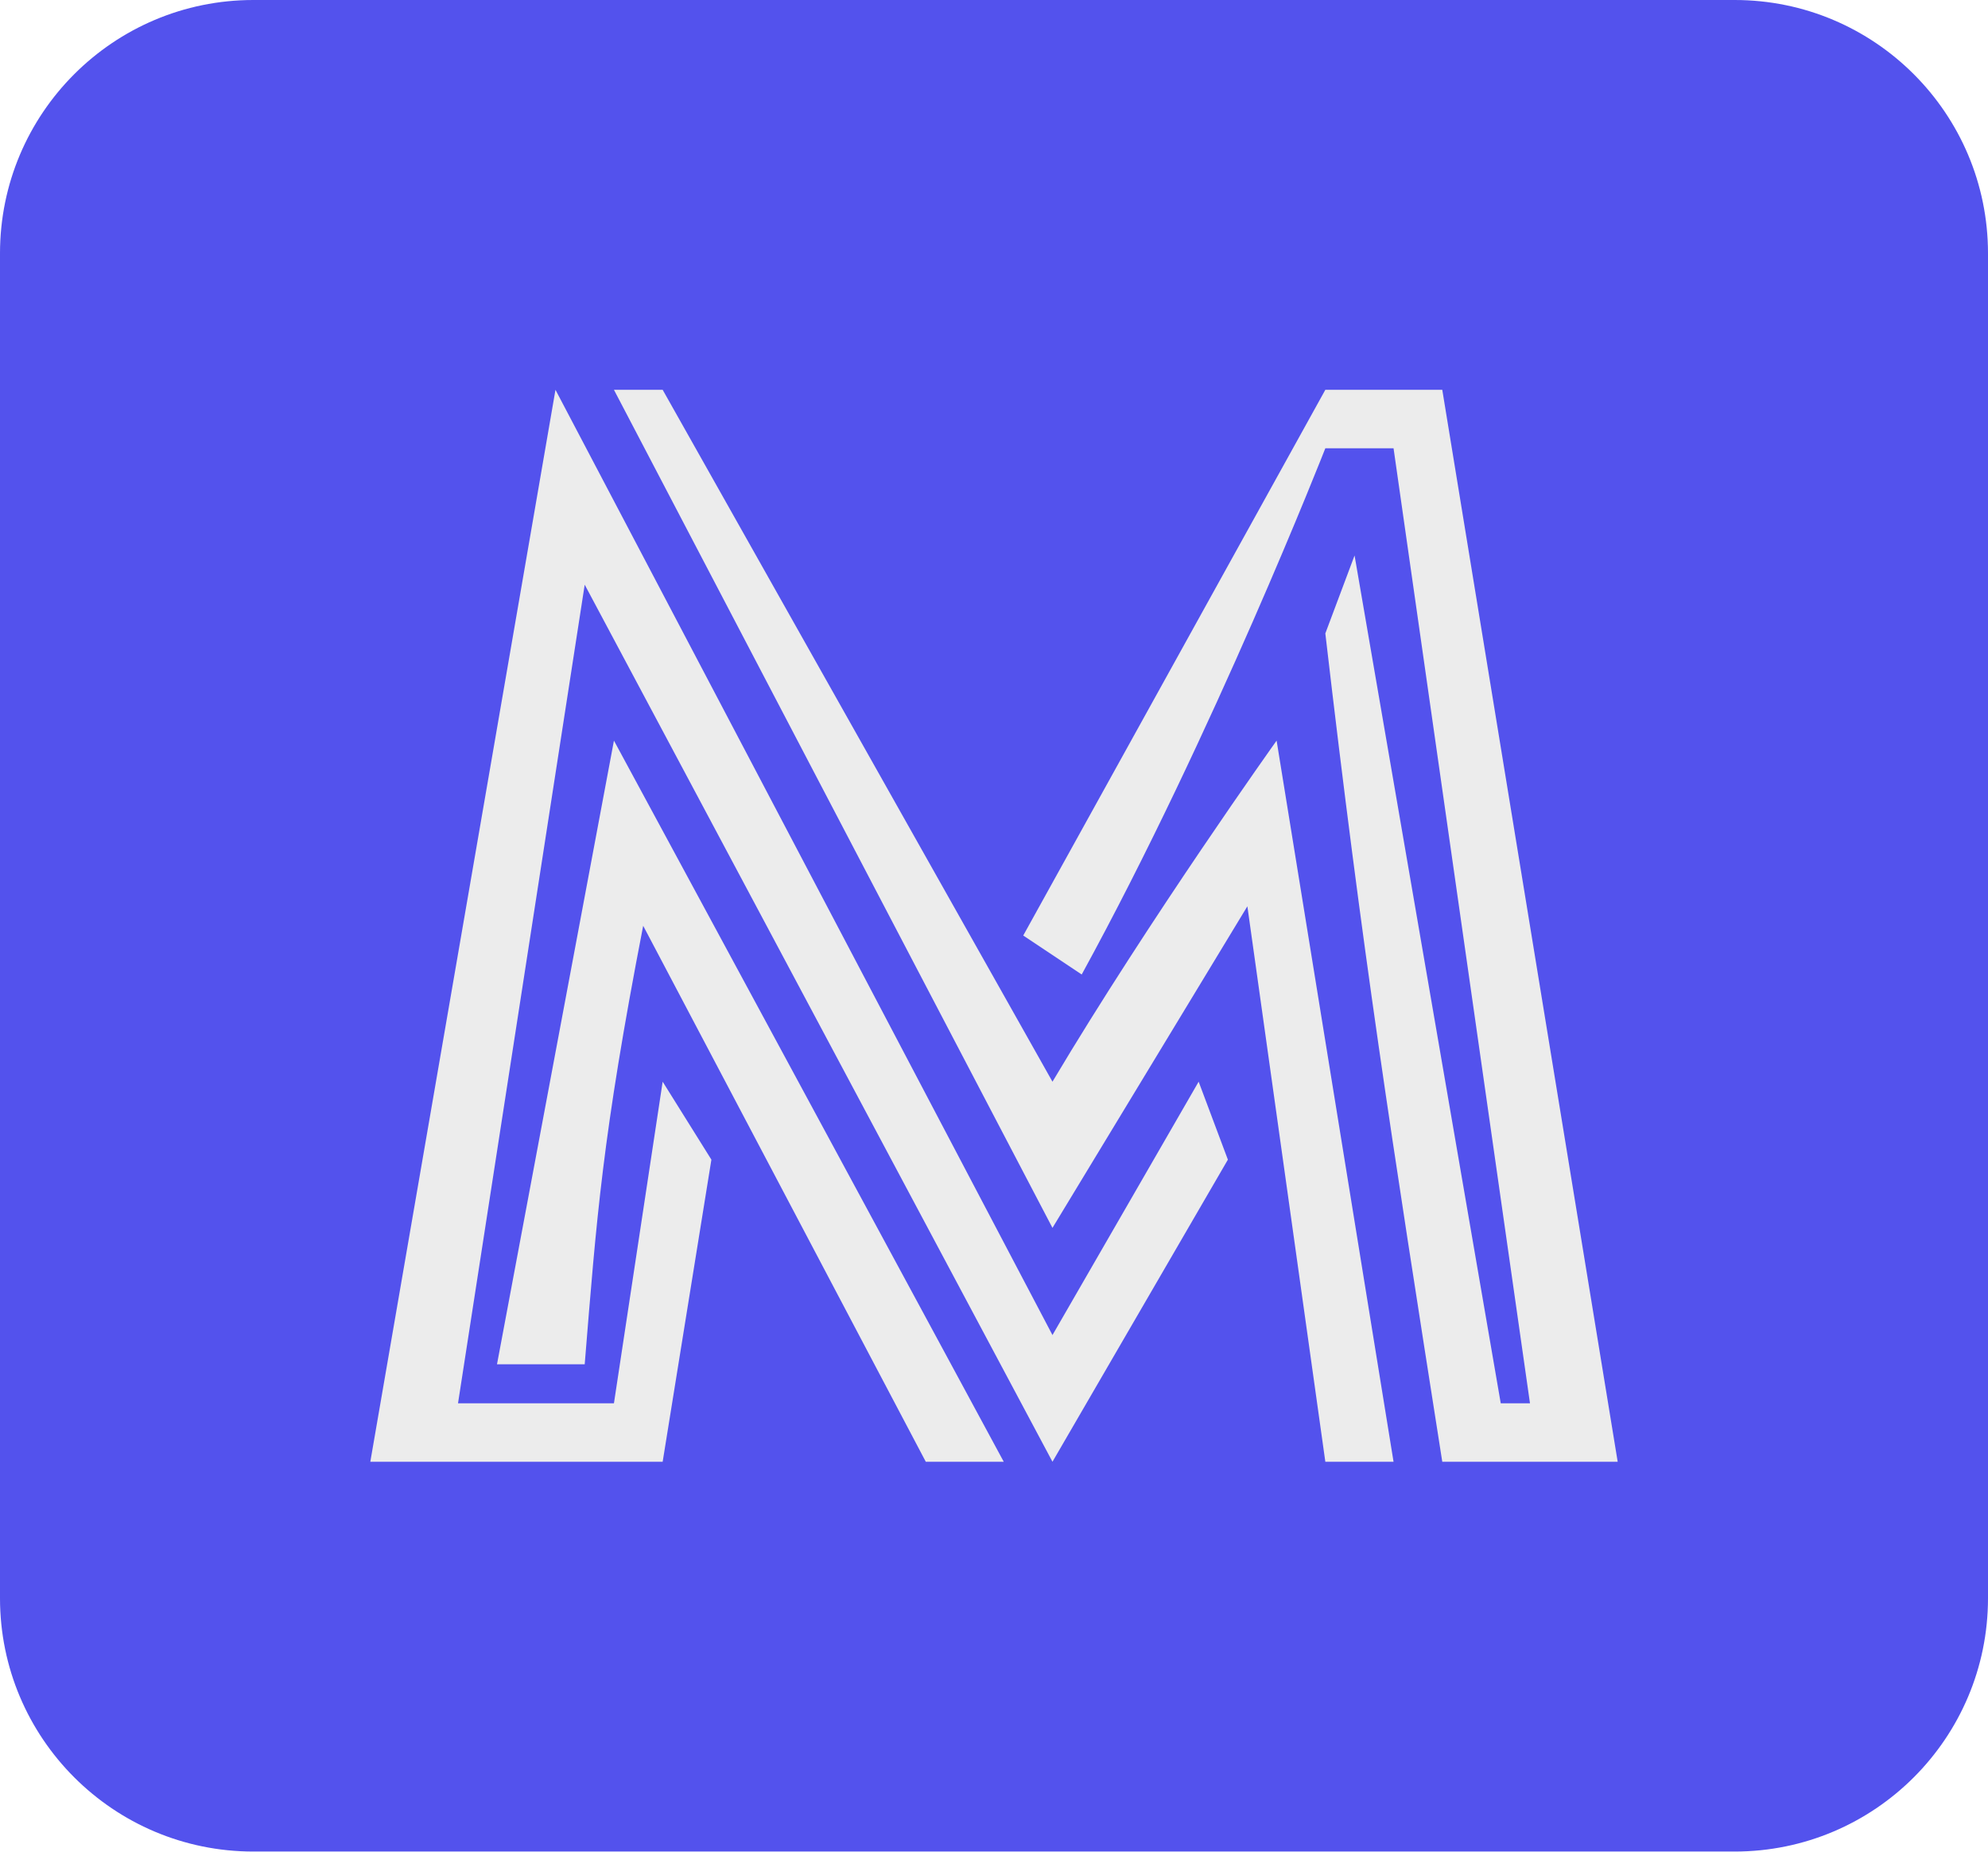
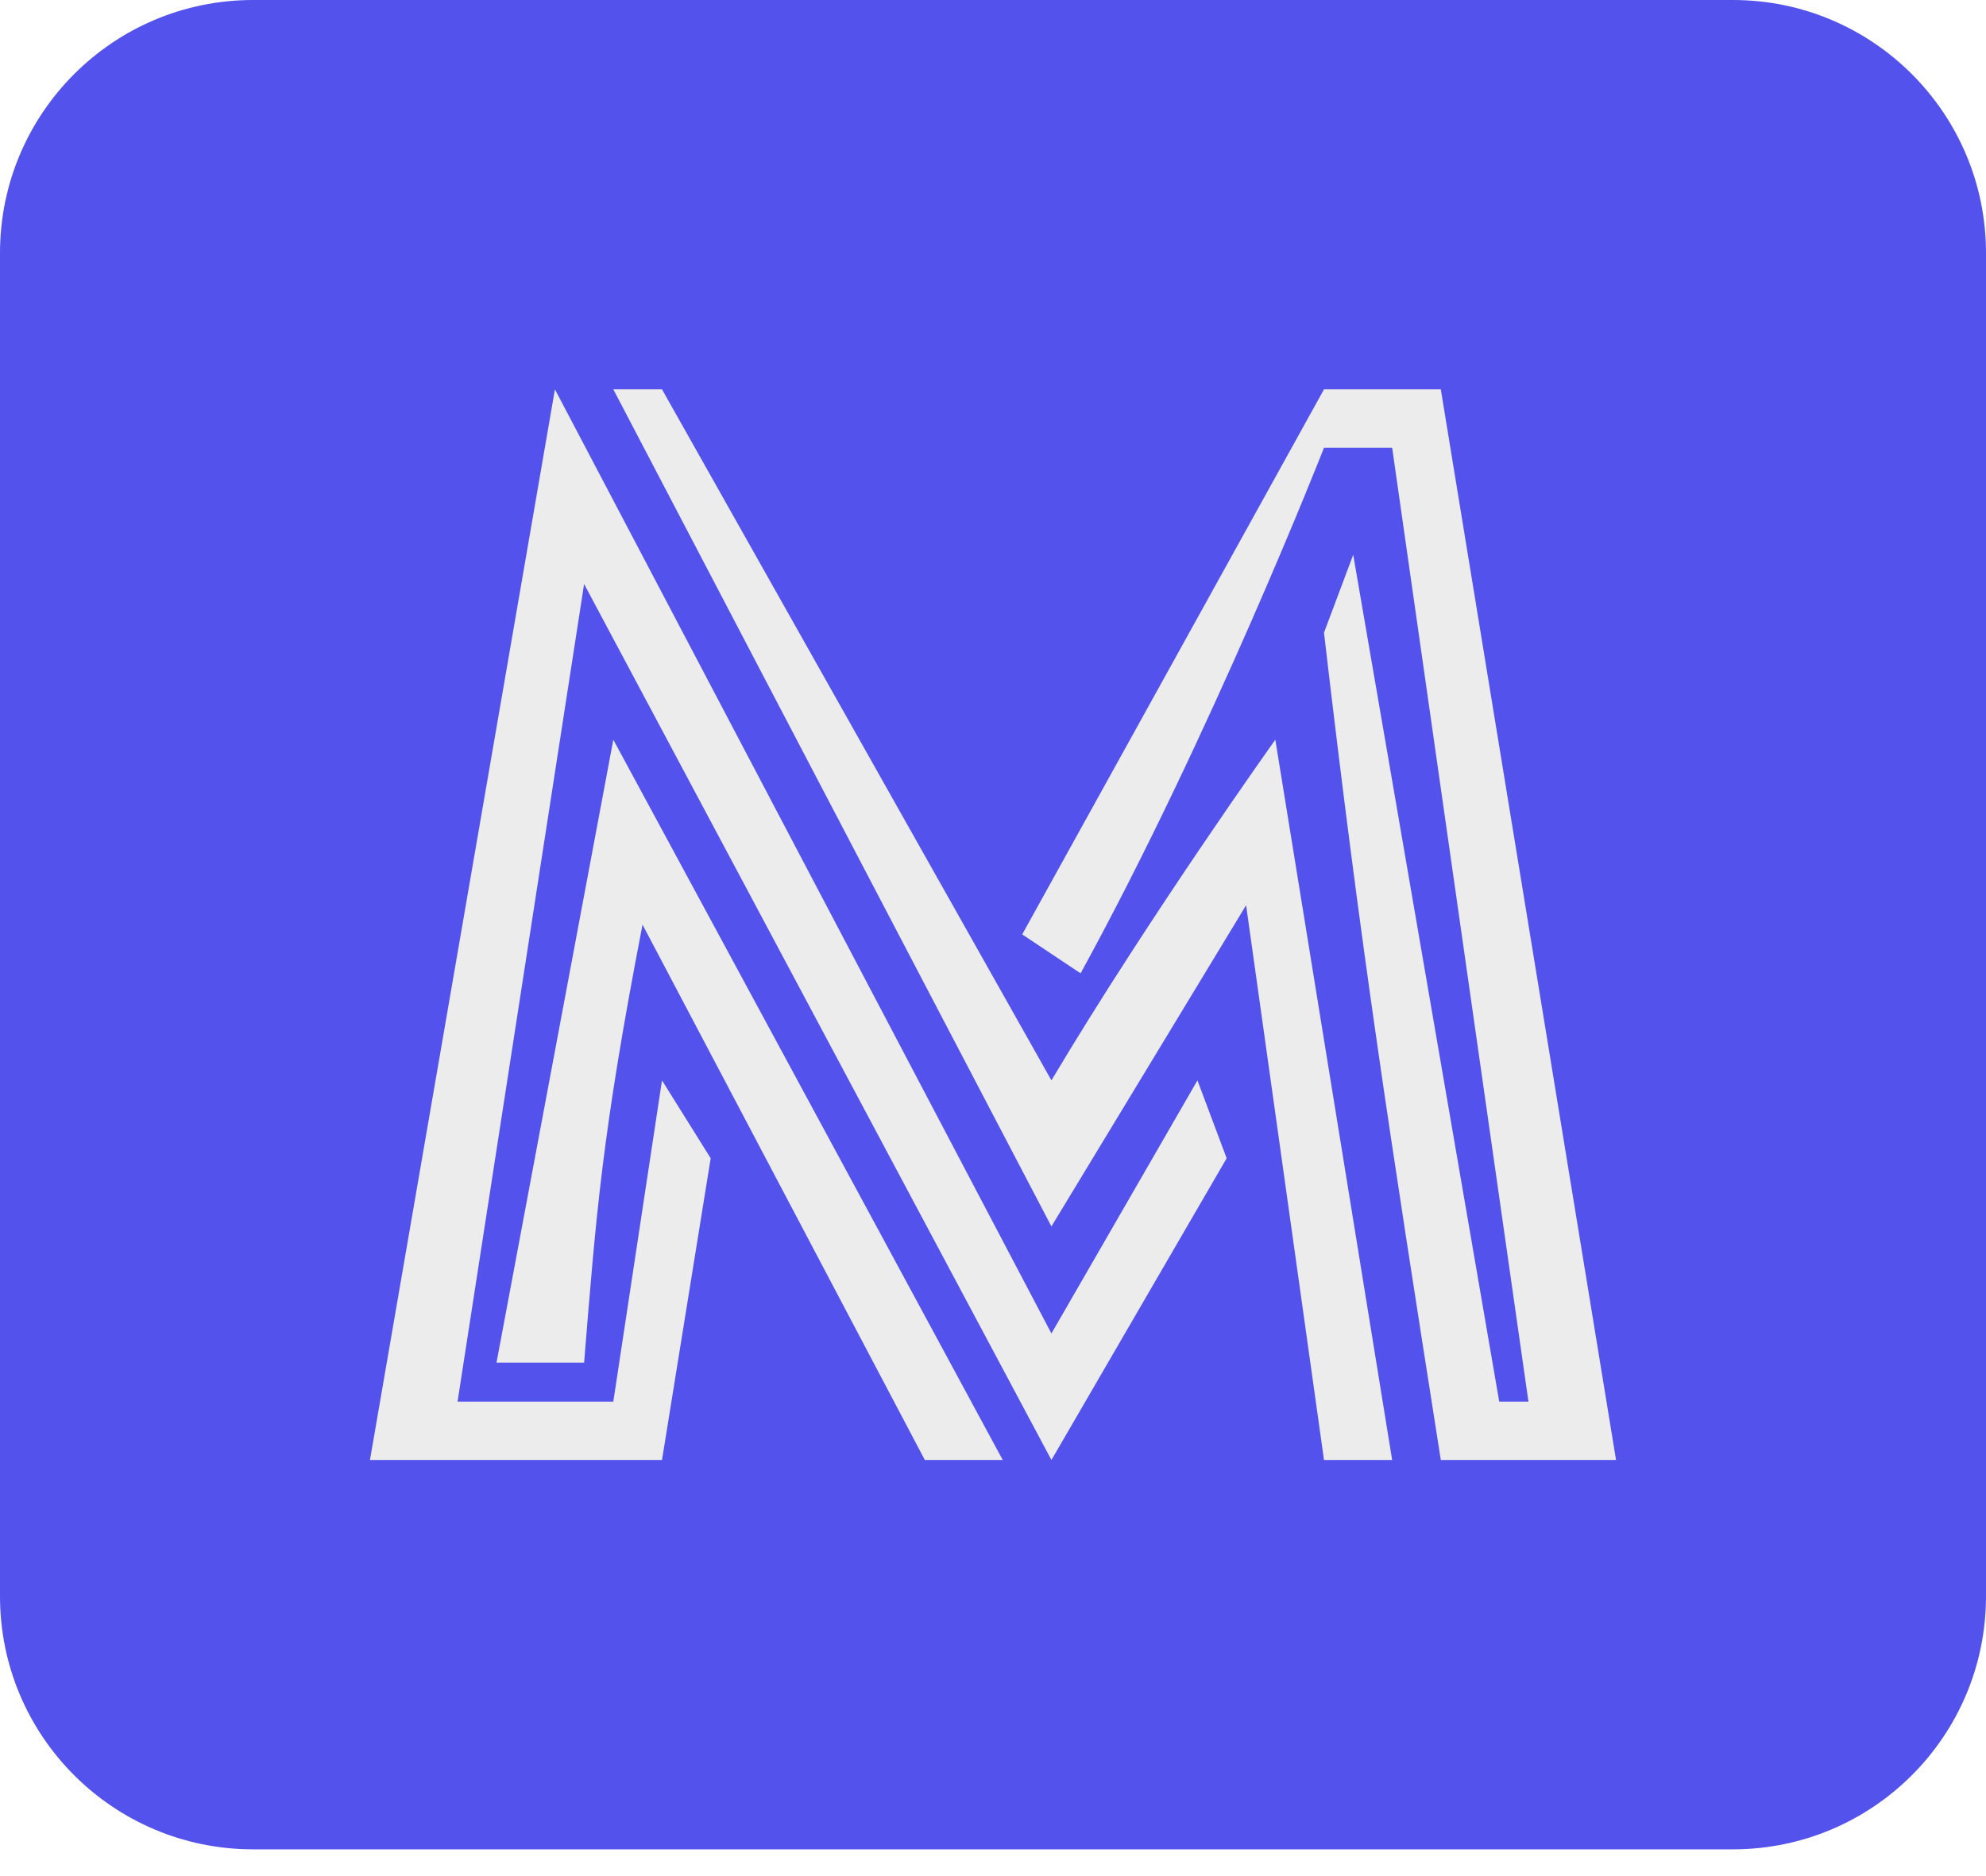
- <svg xmlns="http://www.w3.org/2000/svg" width="102" height="95" viewBox="0 0 102 95" fill="none">
-   <rect width="102" height="95" rx="13" fill="#5352ED" />
-   <path d="M31.5 72L34 55.5L36.5 59.5L34 75H19L28.5 20L54 68.5L61.5 55.5L63 59.5L54 75L30 30L23.5 72H31.5Z" fill="#ECECEC" />
-   <path d="M33 47.5C30.89 58.401 30.615 62.466 30 70H25.5L31.5 38L51.5 75H47.5L33 47.5Z" fill="#ECECEC" />
-   <path d="M65.5 38L71.5 75H68L64 46.5L54 63L31.5 20H34L54 55.5C58.955 47.176 65.5 38 65.5 38Z" fill="#ECECEC" />
-   <path d="M68 20L52.5 48L55.5 50C62.262 37.66 68 23 68 23H71.5L78.5 72H77L69.5 28.5L68 32.5C69.901 48.861 71.37 58.249 74 75H83L74 20H68Z" fill="#ECECEC" />
+ <svg xmlns="http://www.w3.org/2000/svg" width="72" height="68" viewBox="0 0 72 68" fill="none">
+   <rect width="72" height="67.059" rx="9.176" fill="#5352ED" />
+   <path d="M22.235 50.824L24 39.176L25.765 42L24 52.941H13.412L20.118 14.118L38.118 48.353L43.412 39.176L44.471 42L38.118 52.941L21.176 21.177L16.588 50.824H22.235Z" fill="#ECECEC" />
+   <path d="M23.294 33.529C21.805 41.224 21.611 44.093 21.176 49.412H18L22.235 26.823L36.353 52.941H33.529L23.294 33.529Z" fill="#ECECEC" />
+   <path d="M46.235 26.823L50.471 52.941H48L45.176 32.824L38.118 44.471L22.235 14.118H24L38.118 39.176C41.615 33.3 46.235 26.823 46.235 26.823Z" fill="#ECECEC" />
+   <path d="M48 14.118L37.059 33.882L39.176 35.294C43.95 26.583 48 16.235 48 16.235H50.471L55.412 50.824H54.353L49.059 20.118L48 22.941C49.342 34.49 50.379 41.117 52.235 52.941H58.588L52.235 14.118H48Z" fill="#ECECEC" />
</svg>
